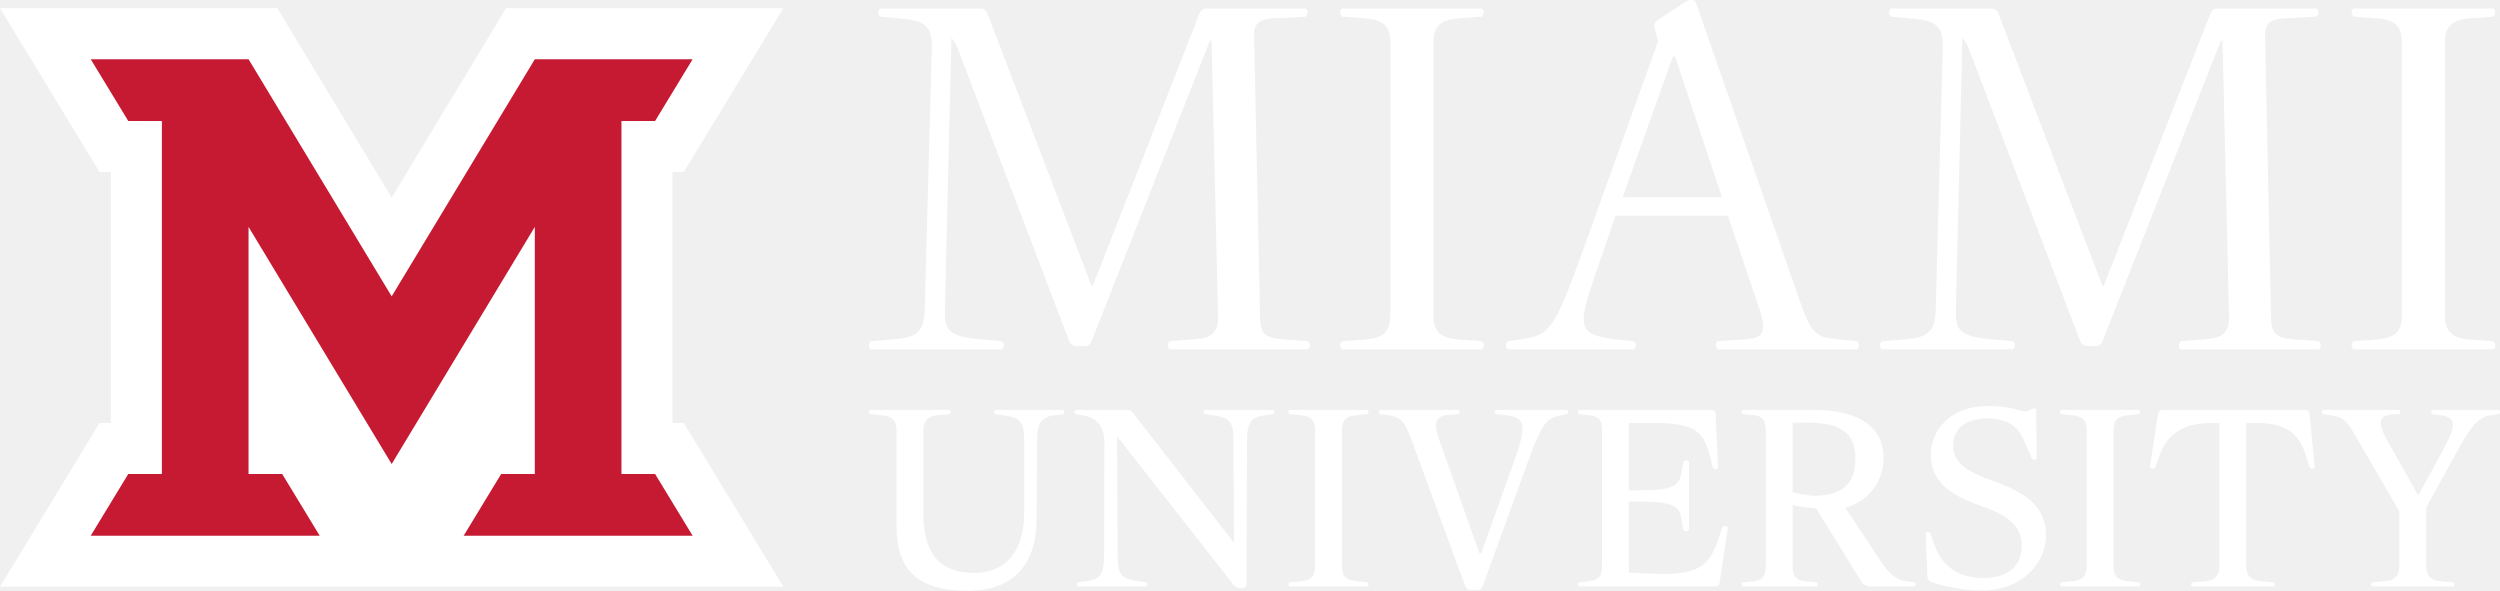
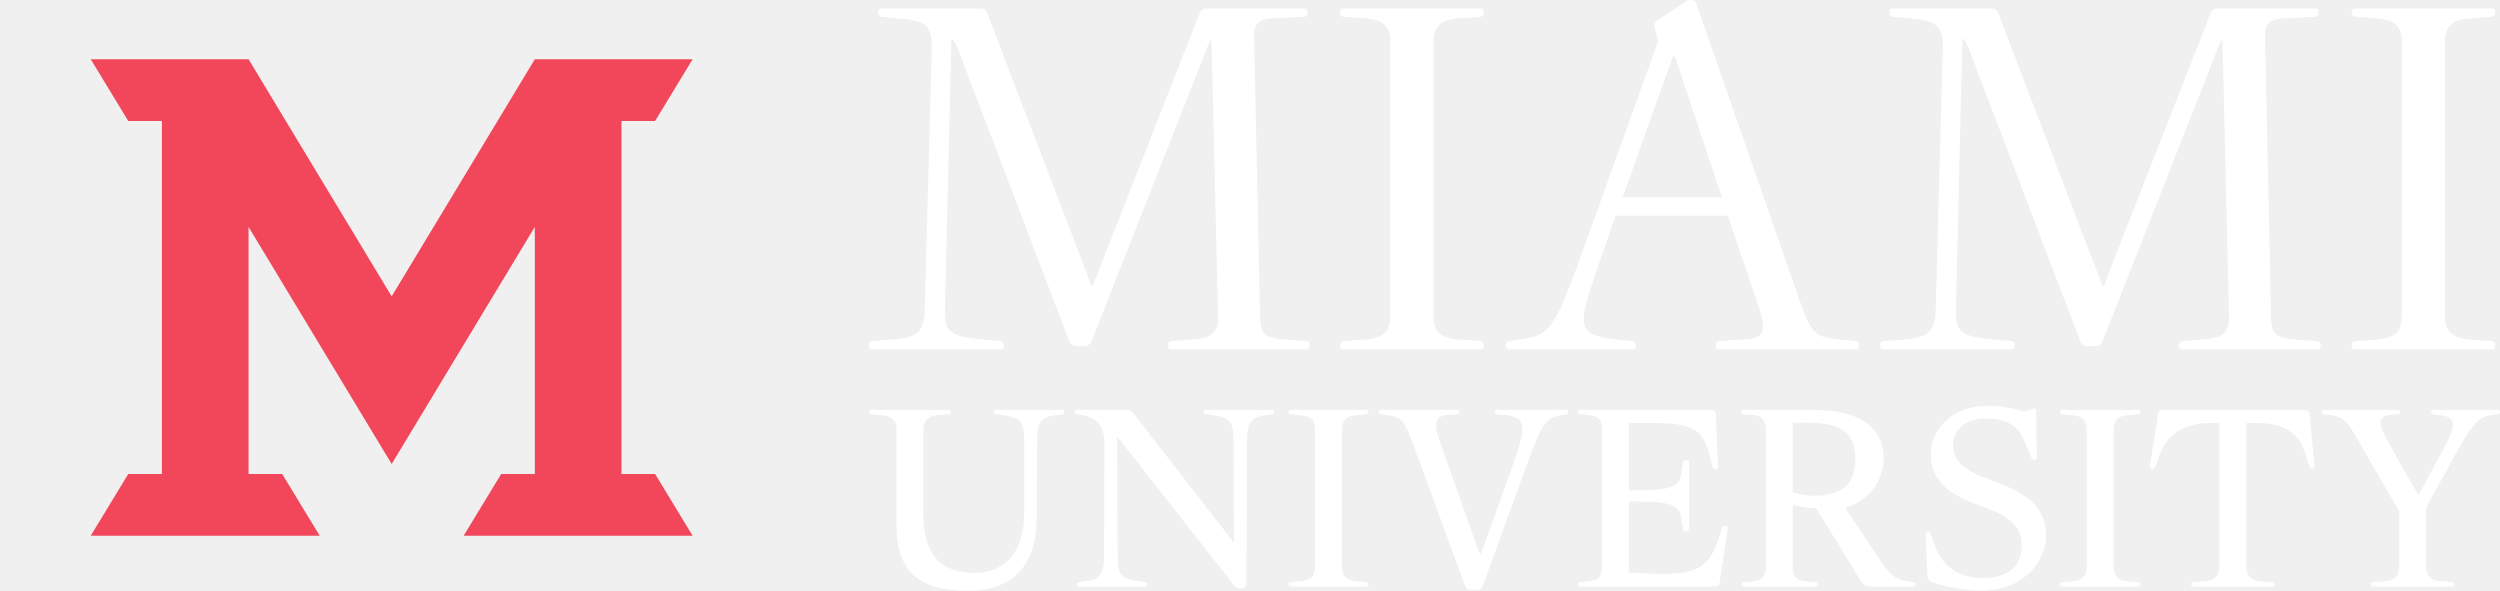
<svg xmlns="http://www.w3.org/2000/svg" version="1.1" id="svg1" width="616.64" height="145.7" viewBox="0 0 616.64 145.7">
  <defs id="defs1">
    <clipPath clipPathUnits="userSpaceOnUse" id="clipPath7">
      <path d="M 0,800 H 1280 V 2.5000001e-5 H 0 Z" id="path7" />
    </clipPath>
  </defs>
  <g id="g1" transform="translate(-938.6664,-331.9999)">
    <path id="path29" d="m 1227.41,418.162 c -0.941,0 -0.941,-1.883 0,-2.017 l 6.456,-0.537 c 3.631,-0.269 5.379,-1.749 5.244,-5.651 l -1.613,-67.919 h -0.404 l -29.184,74.107 c -0.271,0.807 -0.943,1.211 -1.615,1.211 h -2.152 c -0.807,0 -1.48,-0.539 -1.748,-1.211 l -27.303,-71.687 c -0.404,-1.211 -1.076,-2.42 -1.749,-3.093 l -1.613,67.248 c -0.135,5.245 1.344,6.456 9.415,7.128 l 4.439,0.404 c 0.941,0.135 0.941,2.017 0,2.017 h -31.876 c -0.941,0 -0.941,-1.883 0,-2.017 l 5.111,-0.404 c 5.784,-0.403 7.801,-1.748 7.936,-7.261 l 1.748,-64.559 c 0.135,-5.245 -1.48,-6.725 -6.86,-7.263 l -5.648,-0.539 c -0.941,-0.133 -0.941,-2.017 0,-2.017 h 24.613 c 0.807,0 1.344,0.539 1.613,1.211 l 25.689,67.248 h 0.269 l 26.36,-67.248 c 0.268,-0.807 0.941,-1.211 1.613,-1.211 h 24.345 c 0.94,0 0.94,1.884 0,2.017 l -7.803,0.404 c -3.496,0.135 -4.707,1.48 -4.707,4.035 l 1.48,69.668 c 0.135,4.035 0.941,5.112 6.052,5.515 l 5.515,0.404 c 0.94,0.135 0.94,2.017 0,2.017 z" style="fill:#ffffff;fill-opacity:1;fill-rule:nonzero;stroke:none;stroke-width:1.333" />
    <path id="path30" d="m 1269.914,418.162 c -0.941,0 -0.941,-1.883 0,-2.017 l 5.513,-0.404 c 5.515,-0.403 6.188,-2.957 6.188,-6.187 v -66.844 c 0,-3.228 -0.673,-5.784 -6.188,-6.187 l -5.513,-0.404 c -0.941,-0.133 -0.941,-2.017 0,-2.017 h 34.027 c 0.941,0 0.941,1.884 0,2.017 l -5.513,0.404 c -5.515,0.403 -6.187,2.959 -6.187,6.187 v 66.844 c 0,3.229 0.672,5.784 6.187,6.187 l 5.513,0.404 c 0.941,0.135 0.941,2.017 0,2.017 z" style="fill:#ffffff;fill-opacity:1;fill-rule:nonzero;stroke:none;stroke-width:1.333" />
    <path id="path31" d="M 0,0 H -0.403 L -9.684,-26.024 H 8.675 Z m 8.07,-54.168 c -0.707,0 -0.707,1.513 0,1.513 l 4.539,0.303 c 3.632,0.201 4.539,1.11 2.925,5.851 l -5.749,17.047 h -20.78 l -3.631,-10.491 c -3.531,-10.188 -3.43,-11.6 3.934,-12.407 l 2.925,-0.303 c 0.706,-0.101 0.706,-1.513 0,-1.513 h -22.999 c -0.705,0 -0.705,1.412 0,1.513 l 2.623,0.403 c 4.741,0.707 5.75,1.615 10.693,15.232 l 14.323,39.845 -0.605,2.32 c -0.202,0.706 -0.101,1.11 0.403,1.513 l 5.044,3.329 c 0.807,0.605 1.916,0.705 2.219,-0.202 l 19.065,-54.773 c 2.118,-6.053 2.925,-6.86 6.556,-7.264 l 3.935,-0.403 c 0.706,-0.101 0.706,-1.513 0,-1.513 z" style="fill:#ffffff;fill-opacity:1;fill-rule:nonzero;stroke:none" transform="matrix(1.333333,0,0,-1.333333,1351.823,345.9381)" clip-path="none" />
    <path id="path33" d="m 1476.771,418.162 c -0.941,0 -0.941,-1.883 0,-2.017 l 6.456,-0.537 c 3.632,-0.269 5.379,-1.749 5.244,-5.651 l -1.612,-67.919 h -0.405 l -29.184,74.107 c -0.269,0.807 -0.943,1.211 -1.615,1.211 h -2.152 c -0.807,0 -1.48,-0.539 -1.748,-1.211 l -27.303,-71.687 c -0.404,-1.211 -1.076,-2.42 -1.749,-3.093 l -1.613,67.248 c -0.133,5.245 1.344,6.456 9.415,7.128 l 4.439,0.404 c 0.941,0.135 0.941,2.017 0,2.017 h -31.876 c -0.941,0 -0.941,-1.883 0,-2.017 l 5.111,-0.404 c 5.784,-0.403 7.801,-1.748 7.936,-7.261 l 1.748,-64.559 c 0.135,-5.245 -1.48,-6.725 -6.86,-7.263 l -5.648,-0.539 c -0.941,-0.133 -0.941,-2.017 0,-2.017 h 24.613 c 0.807,0 1.344,0.539 1.613,1.211 l 25.689,67.248 h 0.268 l 26.361,-67.248 c 0.269,-0.807 0.941,-1.211 1.615,-1.211 h 24.344 c 0.94,0 0.94,1.884 0,2.017 l -7.801,0.404 c -3.497,0.135 -4.708,1.48 -4.708,4.035 l 1.48,69.668 c 0.135,4.035 0.941,5.112 6.052,5.515 l 5.515,0.404 c 0.941,0.135 0.941,2.017 0,2.017 z" style="fill:#ffffff;fill-opacity:1;fill-rule:nonzero;stroke:none;stroke-width:1.333" />
    <path id="path34" d="m 1519.409,418.162 c -0.941,0 -0.941,-1.883 0,-2.017 l 5.513,-0.404 c 5.515,-0.403 6.188,-2.957 6.188,-6.187 v -66.844 c 0,-3.228 -0.673,-5.784 -6.188,-6.187 l -5.513,-0.404 c -0.941,-0.133 -0.941,-2.017 0,-2.017 h 34.028 c 0.941,0 0.941,1.884 0,2.017 l -5.515,0.404 c -5.515,0.403 -6.188,2.959 -6.188,6.187 v 66.844 c 0,3.229 0.673,5.784 6.188,6.187 l 5.515,0.404 c 0.941,0.135 0.941,2.017 0,2.017 z" style="fill:#ffffff;fill-opacity:1;fill-rule:nonzero;stroke:none;stroke-width:1.333" />
    <path id="path35" d="m 0,0 c 0,3.448 -0.888,4.128 -3.762,4.545 l -1.463,0.209 c -0.47,0.053 -0.418,0.784 0,0.784 h 12.33 c 0.419,0 0.471,-0.731 0,-0.784 L 5.59,4.545 C 3.396,4.232 2.403,3.5 2.403,-0.105 l -0.104,-14.63 c -0.053,-8.046 -4.023,-13.166 -12.749,-13.166 -8.934,0 -13.167,3.501 -13.167,12.07 V 1.933 c 0,1.567 -0.836,2.455 -2.665,2.612 l -2.089,0.209 c -0.471,0.053 -0.419,0.784 0,0.784 h 14.472 c 0.419,0 0.471,-0.731 0,-0.784 L -16.197,4.545 C -17.974,4.388 -18.653,3.239 -18.653,1.88 v -15.517 c 0,-7.367 3.03,-10.973 9.405,-10.973 5.904,0 9.3,4.18 9.248,11.182 z" style="fill:#ffffff;fill-opacity:1;fill-rule:nonzero;stroke:none" transform="matrix(1.333333,0,0,-1.333333,1191.286,440.4987)" clip-path="none" />
    <path id="path37" d="m 1244.509,477.074 c -0.557,0 -1.116,-0.209 -1.463,-0.697 l -28.703,-36.575 h -0.139 l 0.139,29.54 c 0,4.596 1.115,5.433 4.945,5.989 l 1.951,0.28 c 0.628,0.069 0.559,1.044 0,1.044 h -16.511 c -0.556,0 -0.627,-0.975 0,-1.044 l 1.951,-0.28 c 2.927,-0.417 4.32,-1.323 4.32,-6.129 l 0.069,-28.076 c 0,-3.413 -1.393,-5.991 -5.295,-6.688 l -1.601,-0.279 c -0.628,-0.139 -0.559,-1.044 0,-1.044 h 12.469 c 0.557,0 1.115,0.208 1.463,0.696 l 24.801,31.907 h 0.14 l -0.14,-25.288 c 0,-4.597 -1.115,-5.435 -4.947,-5.992 l -1.951,-0.279 c -0.627,-0.069 -0.556,-1.044 0,-1.044 h 16.511 c 0.557,0 0.628,0.975 0,1.044 l -1.951,0.279 c -2.925,0.417 -4.319,1.324 -4.319,6.131 l -0.14,35.531 c 0,0.556 -0.488,0.975 -1.044,0.975 z" style="fill:#ffffff;fill-opacity:1;fill-rule:nonzero;stroke:none;stroke-width:1.333" />
    <path id="path38" d="m 1256.909,476.655 c -0.557,0 -0.628,-0.975 0,-1.045 l 2.787,-0.279 c 2.577,-0.279 3.344,-1.393 3.344,-3.9 v -33.092 c 0,-2.508 -0.767,-3.623 -3.344,-3.901 l -2.787,-0.279 c -0.628,-0.069 -0.557,-1.045 0,-1.045 h 18.879 c 0.557,0 0.627,0.976 0,1.045 l -2.787,0.279 c -2.576,0.279 -3.344,1.393 -3.344,3.901 v 33.092 c 0,2.507 0.768,3.621 3.344,3.9 l 2.787,0.279 c 0.627,0.071 0.557,1.045 0,1.045 z" style="fill:#ffffff;fill-opacity:1;fill-rule:nonzero;stroke:none;stroke-width:1.333" />
    <path id="path39" d="m 1301.284,477.491 c -0.557,0 -0.975,-0.348 -1.184,-0.836 l -13.097,-35.668 c -1.951,-5.295 -2.787,-6.132 -5.852,-6.549 l -1.951,-0.279 c -0.627,-0.069 -0.556,-1.044 0,-1.044 h 19.019 c 0.559,0 0.628,0.975 0,1.044 l -2.02,0.14 c -3.413,0.209 -4.109,1.741 -2.508,6.269 l 9.892,27.936 h 0.419 l 8.012,-22.363 c 3.413,-9.613 3.065,-11.287 -2.717,-11.843 l -1.532,-0.14 c -0.628,-0.069 -0.559,-1.044 0,-1.044 h 17.276 c 0.557,0 0.628,0.905 0,1.044 l -1.393,0.279 c -3.413,0.697 -4.459,1.324 -8.429,12.331 l -10.868,29.887 c -0.208,0.488 -0.627,0.836 -1.184,0.836 z" style="fill:#ffffff;fill-opacity:1;fill-rule:nonzero;stroke:none;stroke-width:1.333" />
    <path id="path40" d="m 1328.313,476.655 c -0.557,0 -0.697,-0.975 -0.069,-1.045 l 2.437,-0.279 c 2.577,-0.279 3.136,-1.393 3.136,-3.9 v -33.092 c 0,-2.229 -0.28,-3.692 -3.415,-3.971 l -2.089,-0.209 c -0.628,-0.069 -0.557,-1.045 0,-1.045 h 32.464 c 0.557,0 1.045,0.349 1.045,0.976 l 0.627,13.096 c 0,0.768 -1.184,0.697 -1.324,0 l -0.696,-2.647 c -1.672,-6.339 -3.763,-8.22 -14.212,-8.22 h -5.783 v 16.649 l 4.529,-0.069 c 7.523,-0.14 8.081,-1.881 8.568,-4.945 l 0.279,-1.812 c 0.14,-0.836 1.463,-0.767 1.463,0 v 16.301 c 0,0.767 -1.323,0.836 -1.463,0 l -0.279,-1.812 c -0.487,-3.064 -1.045,-4.736 -8.568,-4.876 l -4.529,-0.069 v 17.556 l 6.688,0.279 c 10.38,0.348 13.236,-1.88 15.465,-8.708 l 0.836,-2.579 c 0.279,-0.765 1.533,-0.627 1.393,0.14 l -2.02,13.445 c -0.069,0.557 -0.557,0.836 -1.044,0.836 z" style="fill:#ffffff;fill-opacity:1;fill-rule:nonzero;stroke:none;stroke-width:1.333" />
    <path id="path41" d="M 1380.84,436.249 V 453.388 c 1.463,0.487 4.249,0.905 5.504,0.905 6.06,-0.14 9.961,-2.3 9.961,-9.196 0,-6.34 -3.692,-8.848 -11.773,-8.848 z m 19.297,40.407 c -1.184,0 -1.881,-0.419 -2.439,-1.324 l -11.076,-17.975 c -1.533,-0.069 -4.668,-0.417 -5.783,-0.835 V 471.64 c 0,2.716 0.975,3.552 3.344,3.761 l 2.368,0.209 c 0.627,0.069 0.557,1.045 0,1.045 h -17.833 c -0.559,0 -0.697,-0.976 -0.071,-1.045 l 2.439,-0.209 c 2.368,-0.209 3.135,-1.463 3.135,-3.971 v -33.092 c 0,-2.507 -0.697,-3.761 -3.135,-3.969 l -2.439,-0.209 c -0.627,-0.071 -0.557,-1.045 0,-1.045 h 17.625 c 11.356,0 16.999,4.597 16.999,11.843 0,5.365 -3.273,10.52 -9.475,12.261 l 8.431,12.679 c 2.647,4.041 4.179,5.156 6.896,5.504 l 1.603,0.209 c 0.627,0.069 0.557,1.045 0,1.045 z" style="fill:#ffffff;fill-opacity:1;fill-rule:nonzero;stroke:none;stroke-width:1.333" />
    <path id="path42" d="m 1413.653,463.698 c 0,-0.557 0.976,-0.697 1.184,-0.069 l 0.976,2.785 c 1.881,5.364 6.061,8.152 11.983,8.152 5.852,0 9.544,-2.717 9.544,-7.943 0,-5.364 -4.04,-7.732 -10.241,-9.892 -6.827,-2.439 -12.191,-5.573 -12.191,-12.68 0,-5.712 4.737,-11.912 13.933,-11.912 5.991,0 8.081,1.324 9.196,1.324 1.115,0 1.951,-0.767 2.368,-0.767 0.348,0 0.488,0.209 0.488,0.488 l 0.139,11.772 c 0,0.559 -0.975,0.697 -1.253,0 l -1.951,-4.459 c -1.464,-3.413 -4.041,-5.293 -9.265,-5.293 -4.877,0 -8.152,2.508 -8.152,6.688 0,4.807 4.459,6.757 9.964,8.777 7.732,2.787 12.956,6.061 12.956,13.515 0,6.479 -5.781,13.445 -15.604,13.445 -3.903,0.071 -8.779,-0.765 -12.54,-2.02 -0.627,-0.209 -1.115,-0.836 -1.115,-1.463 z" style="fill:#ffffff;fill-opacity:1;fill-rule:nonzero;stroke:none;stroke-width:1.333" />
    <path id="path43" d="m 1447.232,476.655 c -0.557,0 -0.628,-0.975 0,-1.045 l 2.787,-0.279 c 2.577,-0.279 3.343,-1.393 3.343,-3.9 v -33.092 c 0,-2.508 -0.765,-3.623 -3.343,-3.901 l -2.787,-0.279 c -0.628,-0.069 -0.557,-1.045 0,-1.045 h 18.879 c 0.557,0 0.627,0.976 0,1.045 l -2.787,0.279 c -2.577,0.279 -3.344,1.393 -3.344,3.901 v 33.092 c 0,2.507 0.767,3.621 3.344,3.9 l 2.787,0.279 c 0.627,0.071 0.557,1.045 0,1.045 z" style="fill:#ffffff;fill-opacity:1;fill-rule:nonzero;stroke:none;stroke-width:1.333" />
    <path id="path44" d="m 1479.555,476.655 c -0.557,0 -0.628,-0.975 0,-1.045 l 3.344,-0.279 c 2.16,-0.209 3.204,-1.601 3.204,-3.483 v -35.529 h -2.089 c -7.107,0 -10.868,3.064 -12.609,7.803 l -1.045,2.856 c -0.279,0.976 -1.533,0.767 -1.393,0 l 2.02,-12.959 c 0.069,-0.487 0.488,-0.905 1.045,-0.905 h 35.249 c 0.559,0 0.976,0.349 1.045,0.976 l 1.255,12.888 c 0.069,0.836 -1.045,0.905 -1.324,0 l -0.836,-2.647 c -1.811,-5.853 -5.364,-8.012 -12.469,-8.012 h -2.229 v 35.529 c 0,1.881 1.045,3.273 3.204,3.483 l 3.344,0.279 c 0.628,0.071 0.557,1.045 0,1.045 z" style="fill:#ffffff;fill-opacity:1;fill-rule:nonzero;stroke:none;stroke-width:1.333" />
    <path id="path45" d="M 0,0 C -0.418,0 -0.47,0.731 0,0.784 L 2.507,0.993 C 4.128,1.15 4.911,2.194 4.911,3.605 V 13.898 L -3.5,28.371 c -1.36,2.351 -2.248,3.03 -4.128,3.292 l -1.464,0.209 c -0.47,0.052 -0.417,0.784 0,0.784 H 4.755 c 0.417,0 0.47,-0.732 0,-0.784 L 3.814,31.82 C 1.097,31.663 0.784,30.409 2.612,27.118 L 8.36,16.929 h 0.104 l 4.493,8.255 c 2.561,4.755 2.614,6.114 -0.626,6.531 l -1.202,0.157 c -0.47,0.052 -0.418,0.784 0,0.784 h 12.069 c 0.419,0 0.47,-0.732 0,-0.784 L 21.996,31.715 C 19.959,31.454 18.601,30.409 15.883,25.497 L 9.876,14.63 V 3.605 c 0,-1.411 0.783,-2.455 2.402,-2.612 L 14.787,0.784 C 15.257,0.731 15.204,0 14.787,0 Z" style="fill:#ffffff;fill-opacity:1;fill-rule:nonzero;stroke:none" transform="matrix(1.333333,0,0,-1.333333,1523.931,476.6555)" clip-path="none" />
-     <path id="path47" d="m 0,0 v 46.425 h 2.094 l 18.414,30.3 H -30.797 L -51.948,41.687 -73.099,76.725 h -51.306 l 18.417,-30.3 h 2.093 V 0 h -2.093 l -18.417,-30.3 H 20.508 L 2.094,0 Z" style="fill:#ffffff;fill-opacity:1;fill-rule:nonzero;stroke:none" transform="matrix(1.333333,0,0,-1.333333,1104.54,436.3253)" clip-path="none" />
-     <path id="path49" d="m 1038.109,472.53 19.456,-32.009 h 4.627 v -22.419 l -26.915,44.585 -26.915,-44.585 v 22.419 h 4.627 l 19.453,32.009 h -86.316 l 19.456,-32.009 h 4.625 v -70.291 h -4.625 l -19.456,-32.009 h 58.58 l 30.569,50.64 30.571,-50.64 h 58.579 l -19.453,32.009 h -4.627 v 70.291 h 4.627 l 19.453,32.009 z" style="fill:#ffffff;fill-opacity:1;fill-rule:nonzero;stroke:none;stroke-width:1.333" />
-     <path id="path50" d="m 978.599,361.84 h -8.297 l -9.256,-15.228 h 38.927 l 35.304,58.484 35.305,-58.484 h 38.925 l -9.255,15.228 h -8.299 v 87.072 h 8.299 l 9.255,15.228 h -56.479 l 9.256,-15.228 h 8.297 V 387.966 l -22.823,37.807 -12.483,20.679 v 0 l -12.483,-20.679 -22.821,-37.807 v 60.945 h 8.299 l 9.255,15.228 h -56.48 l 9.256,-15.228 h 8.297 z" style="fill:#c61a32;fill-opacity:1;fill-rule:nonzero;stroke:none;stroke-width:1.333" />
+     <path id="path50" d="m 978.599,361.84 h -8.297 l -9.256,-15.228 h 38.927 l 35.304,58.484 35.305,-58.484 h 38.925 l -9.255,15.228 h -8.299 v 87.072 h 8.299 l 9.255,15.228 h -56.479 l 9.256,-15.228 h 8.297 V 387.966 l -22.823,37.807 -12.483,20.679 v 0 l -12.483,-20.679 -22.821,-37.807 v 60.945 h 8.299 l 9.255,15.228 h -56.48 l 9.256,-15.228 h 8.297 z" style="fill:#f2475b;fill-opacity:1;fill-rule:nonzero;stroke:none;stroke-width:1.333" />
  </g>
</svg>
